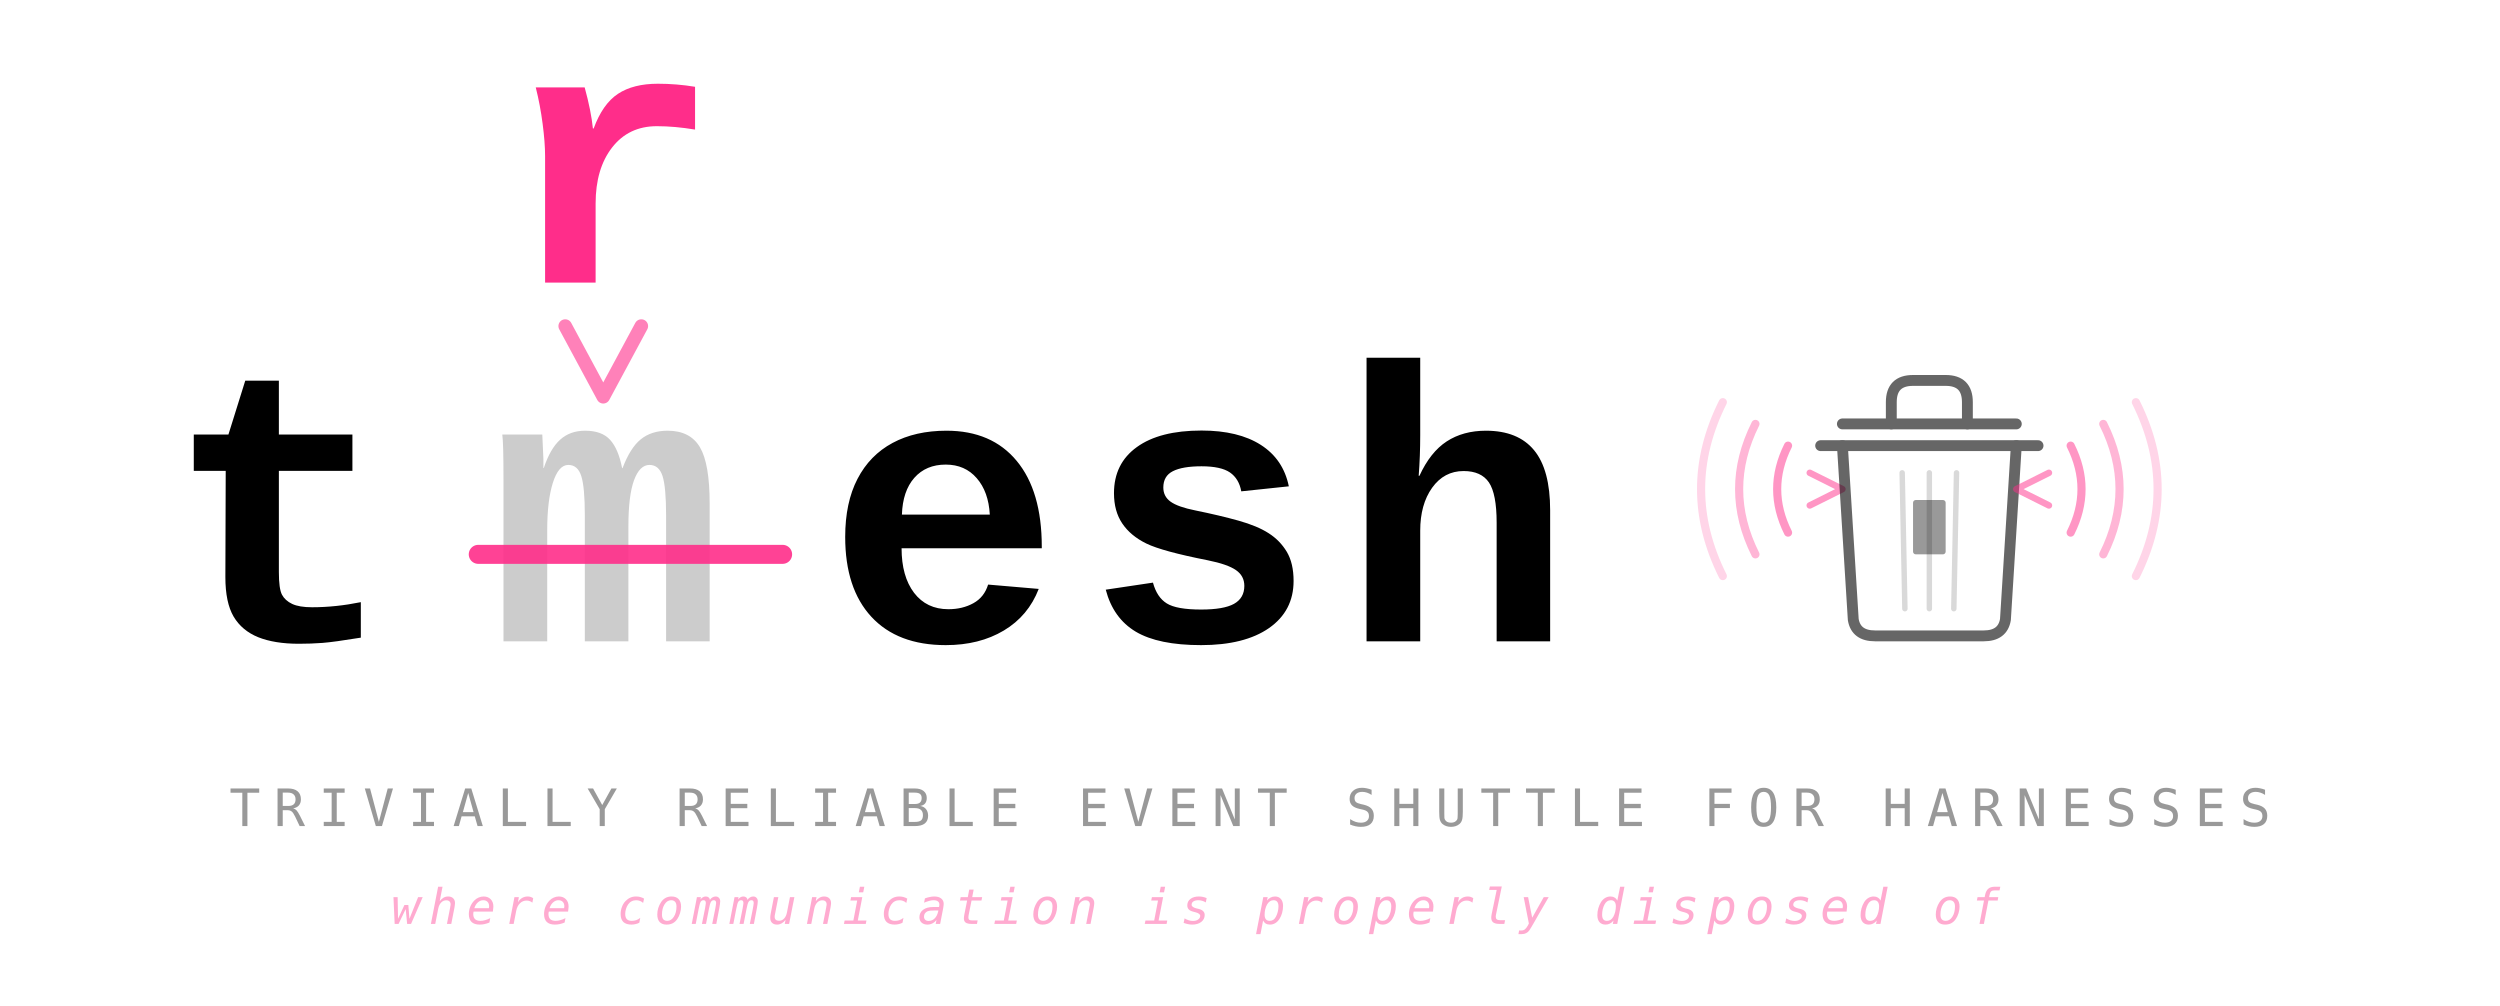
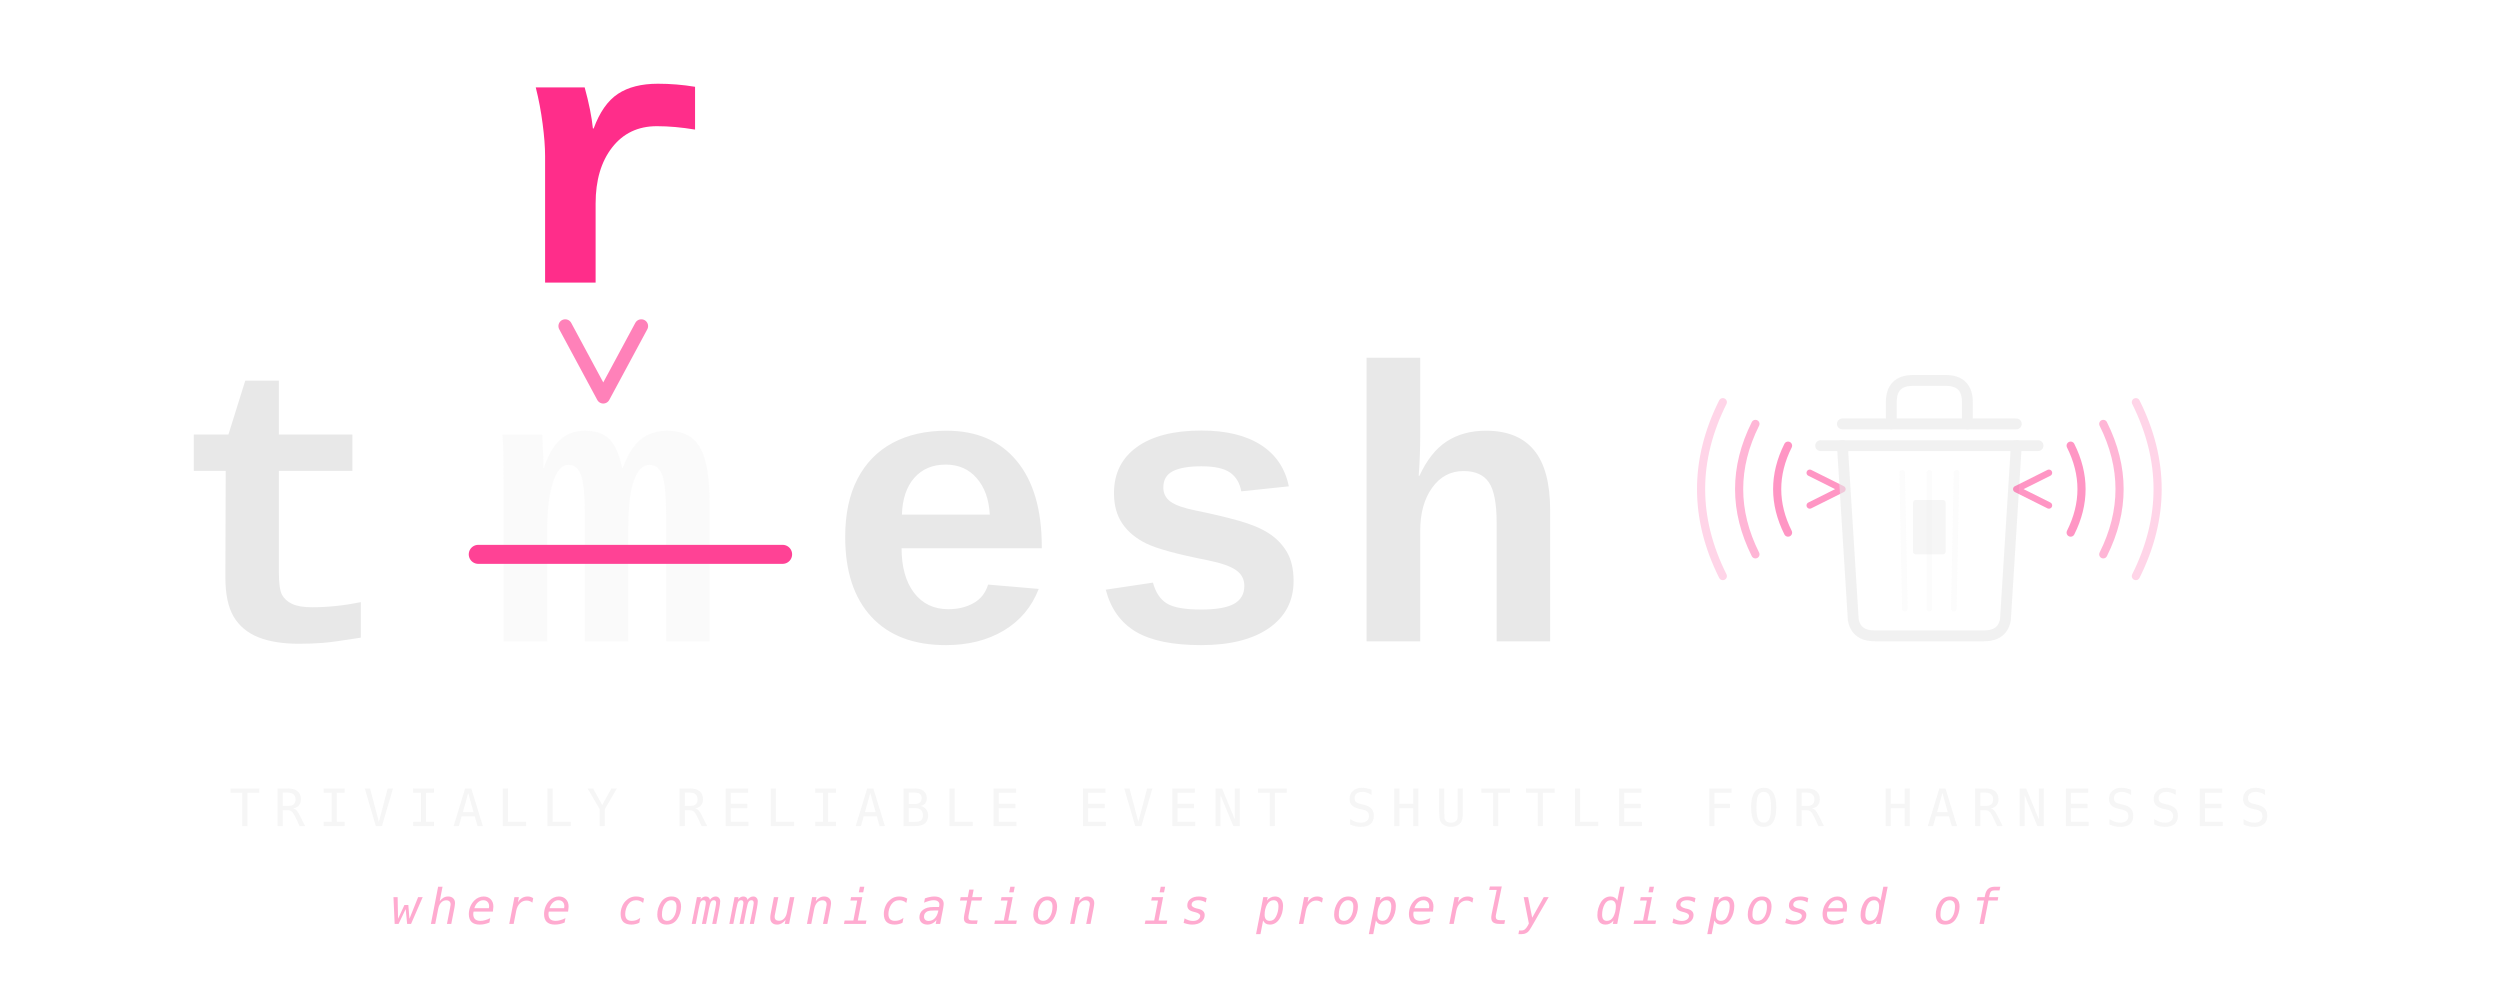
<svg xmlns="http://www.w3.org/2000/svg" viewBox="10 10 460 185" width="460" height="185">
-   <g fill="currentColor" font-family="'SF Mono','Fira Code','Cascadia Code','Consolas','Courier New',monospace">
+   <g fill="#e8e8e8" font-family="'SF Mono','Fira Code','Cascadia Code','Consolas','Courier New',monospace">
    <text x="40" y="128" font-size="72" font-weight="700" letter-spacing="4">t</text>
    <text x="100" y="128" font-size="72" font-weight="700" letter-spacing="4" opacity="0.2">m</text>
    <line x1="98" y1="112" x2="154" y2="112" stroke="#ff2d8a" stroke-width="3.5" stroke-linecap="round" opacity="0.9" />
    <text x="102" y="62" font-size="68" font-weight="700" fill="#ff2d8a">r</text>
    <path d="M128 70 L121 83 L114 70" fill="none" stroke="#ff2d8a" stroke-width="2.5" stroke-linecap="round" stroke-linejoin="round" opacity="0.6" />
    <text x="162" y="128" font-size="72" font-weight="700" letter-spacing="4">esh</text>
  </g>
  <g transform="translate(345, 82)">
    <path d="M-6 10 Q-10 18 -6 26" fill="none" stroke="#ff2d8a" stroke-width="1.5" stroke-linecap="round" opacity="0.5" />
    <path d="M-12 6 Q-18 18 -12 30" fill="none" stroke="#ff2d8a" stroke-width="1.5" stroke-linecap="round" opacity="0.35" />
    <path d="M-18 2 Q-26 18 -18 34" fill="none" stroke="#ff2d8a" stroke-width="1.5" stroke-linecap="round" opacity="0.2" />
    <path d="M-2 15 L4 18 L-2 21" fill="none" stroke="#ff2d8a" stroke-width="1.2" stroke-linecap="round" stroke-linejoin="round" opacity="0.5" />
-     <g fill="none" stroke="currentColor" stroke-width="2" stroke-linecap="round" stroke-linejoin="round" opacity="0.6">
+     <g fill="none" stroke="#e8e8e8" stroke-width="2" stroke-linecap="round" stroke-linejoin="round" opacity="0.6">
      <line x1="4" y1="6" x2="36" y2="6" />
      <path d="M13 6 L13 2 Q13 -2 17 -2 L23 -2 Q27 -2 27 2 L27 6" />
      <line x1="0" y1="10" x2="40" y2="10" />
      <path d="M4 10 L6 42 Q6.5 45 10 45 L30 45 Q33.5 45 34 42 L36 10" />
      <line x1="15" y1="15" x2="15.5" y2="40" stroke-width="1" opacity="0.25" />
      <line x1="20" y1="15" x2="20" y2="40" stroke-width="1" opacity="0.25" />
      <line x1="25" y1="15" x2="24.5" y2="40" stroke-width="1" opacity="0.25" />
    </g>
-     <rect x="17" y="20" width="6" height="10" fill="currentColor" opacity="0.4" rx="0.5" />
+     <rect x="17" y="20" width="6" height="10" fill="#e8e8e8" opacity="0.4" rx="0.5" />
    <path d="M46 10 Q50 18 46 26" fill="none" stroke="#ff2d8a" stroke-width="1.5" stroke-linecap="round" opacity="0.5" />
    <path d="M52 6 Q58 18 52 30" fill="none" stroke="#ff2d8a" stroke-width="1.5" stroke-linecap="round" opacity="0.35" />
    <path d="M58 2 Q66 18 58 34" fill="none" stroke="#ff2d8a" stroke-width="1.5" stroke-linecap="round" opacity="0.2" />
    <path d="M42 15 L36 18 L42 21" fill="none" stroke="#ff2d8a" stroke-width="1.2" stroke-linecap="round" stroke-linejoin="round" opacity="0.5" />
  </g>
-   <text x="240" y="162" text-anchor="middle" font-family="'SF Mono','Fira Code','Consolas',monospace" font-size="9.5" fill="currentColor" opacity="0.4" letter-spacing="2.5">TRIVIALLY RELIABLE EVENT SHUTTLE FOR HARNESSES</text>
+   <text x="240" y="162" text-anchor="middle" font-family="'SF Mono','Fira Code','Consolas',monospace" font-size="9.5" fill="#e8e8e8" opacity="0.4" letter-spacing="2.5">TRIVIALLY RELIABLE EVENT SHUTTLE FOR HARNESSES</text>
  <text x="230" y="180" text-anchor="middle" font-family="'SF Mono','Fira Code','Consolas',monospace" font-size="9" fill="#ff2d8a" opacity="0.4" letter-spacing="1.5" font-style="italic">where communication is properly disposed of</text>
</svg>
